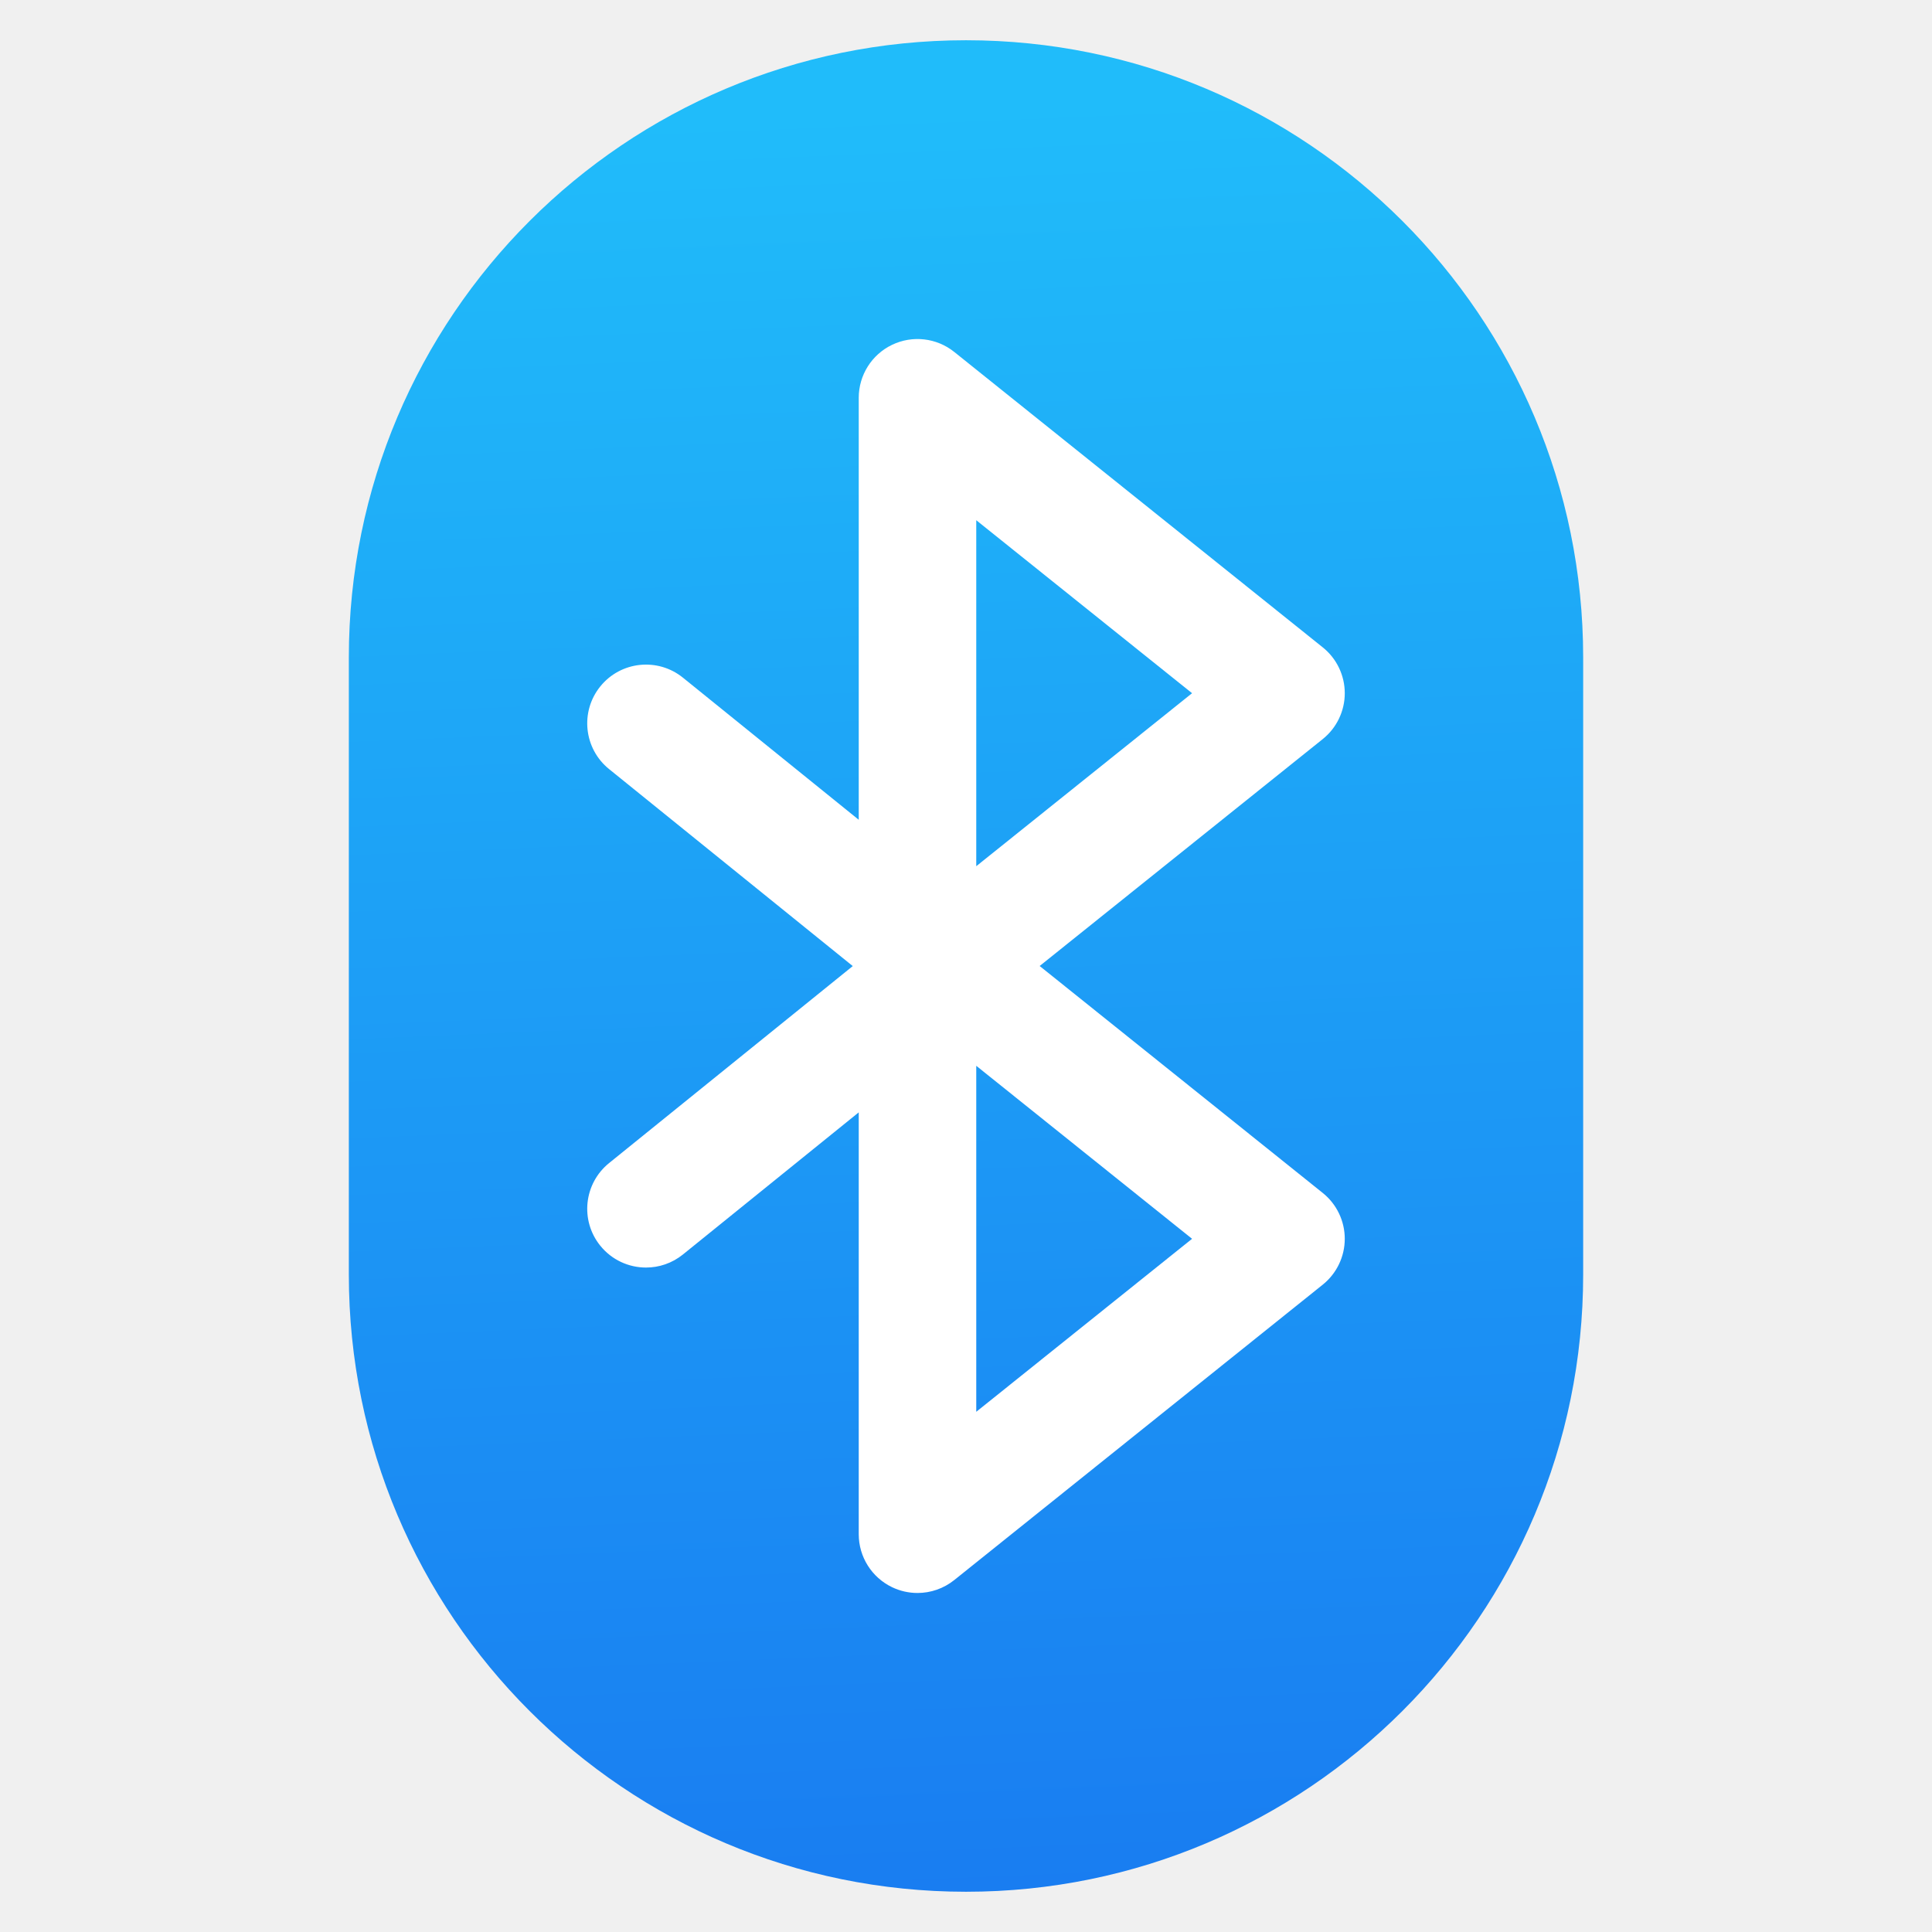
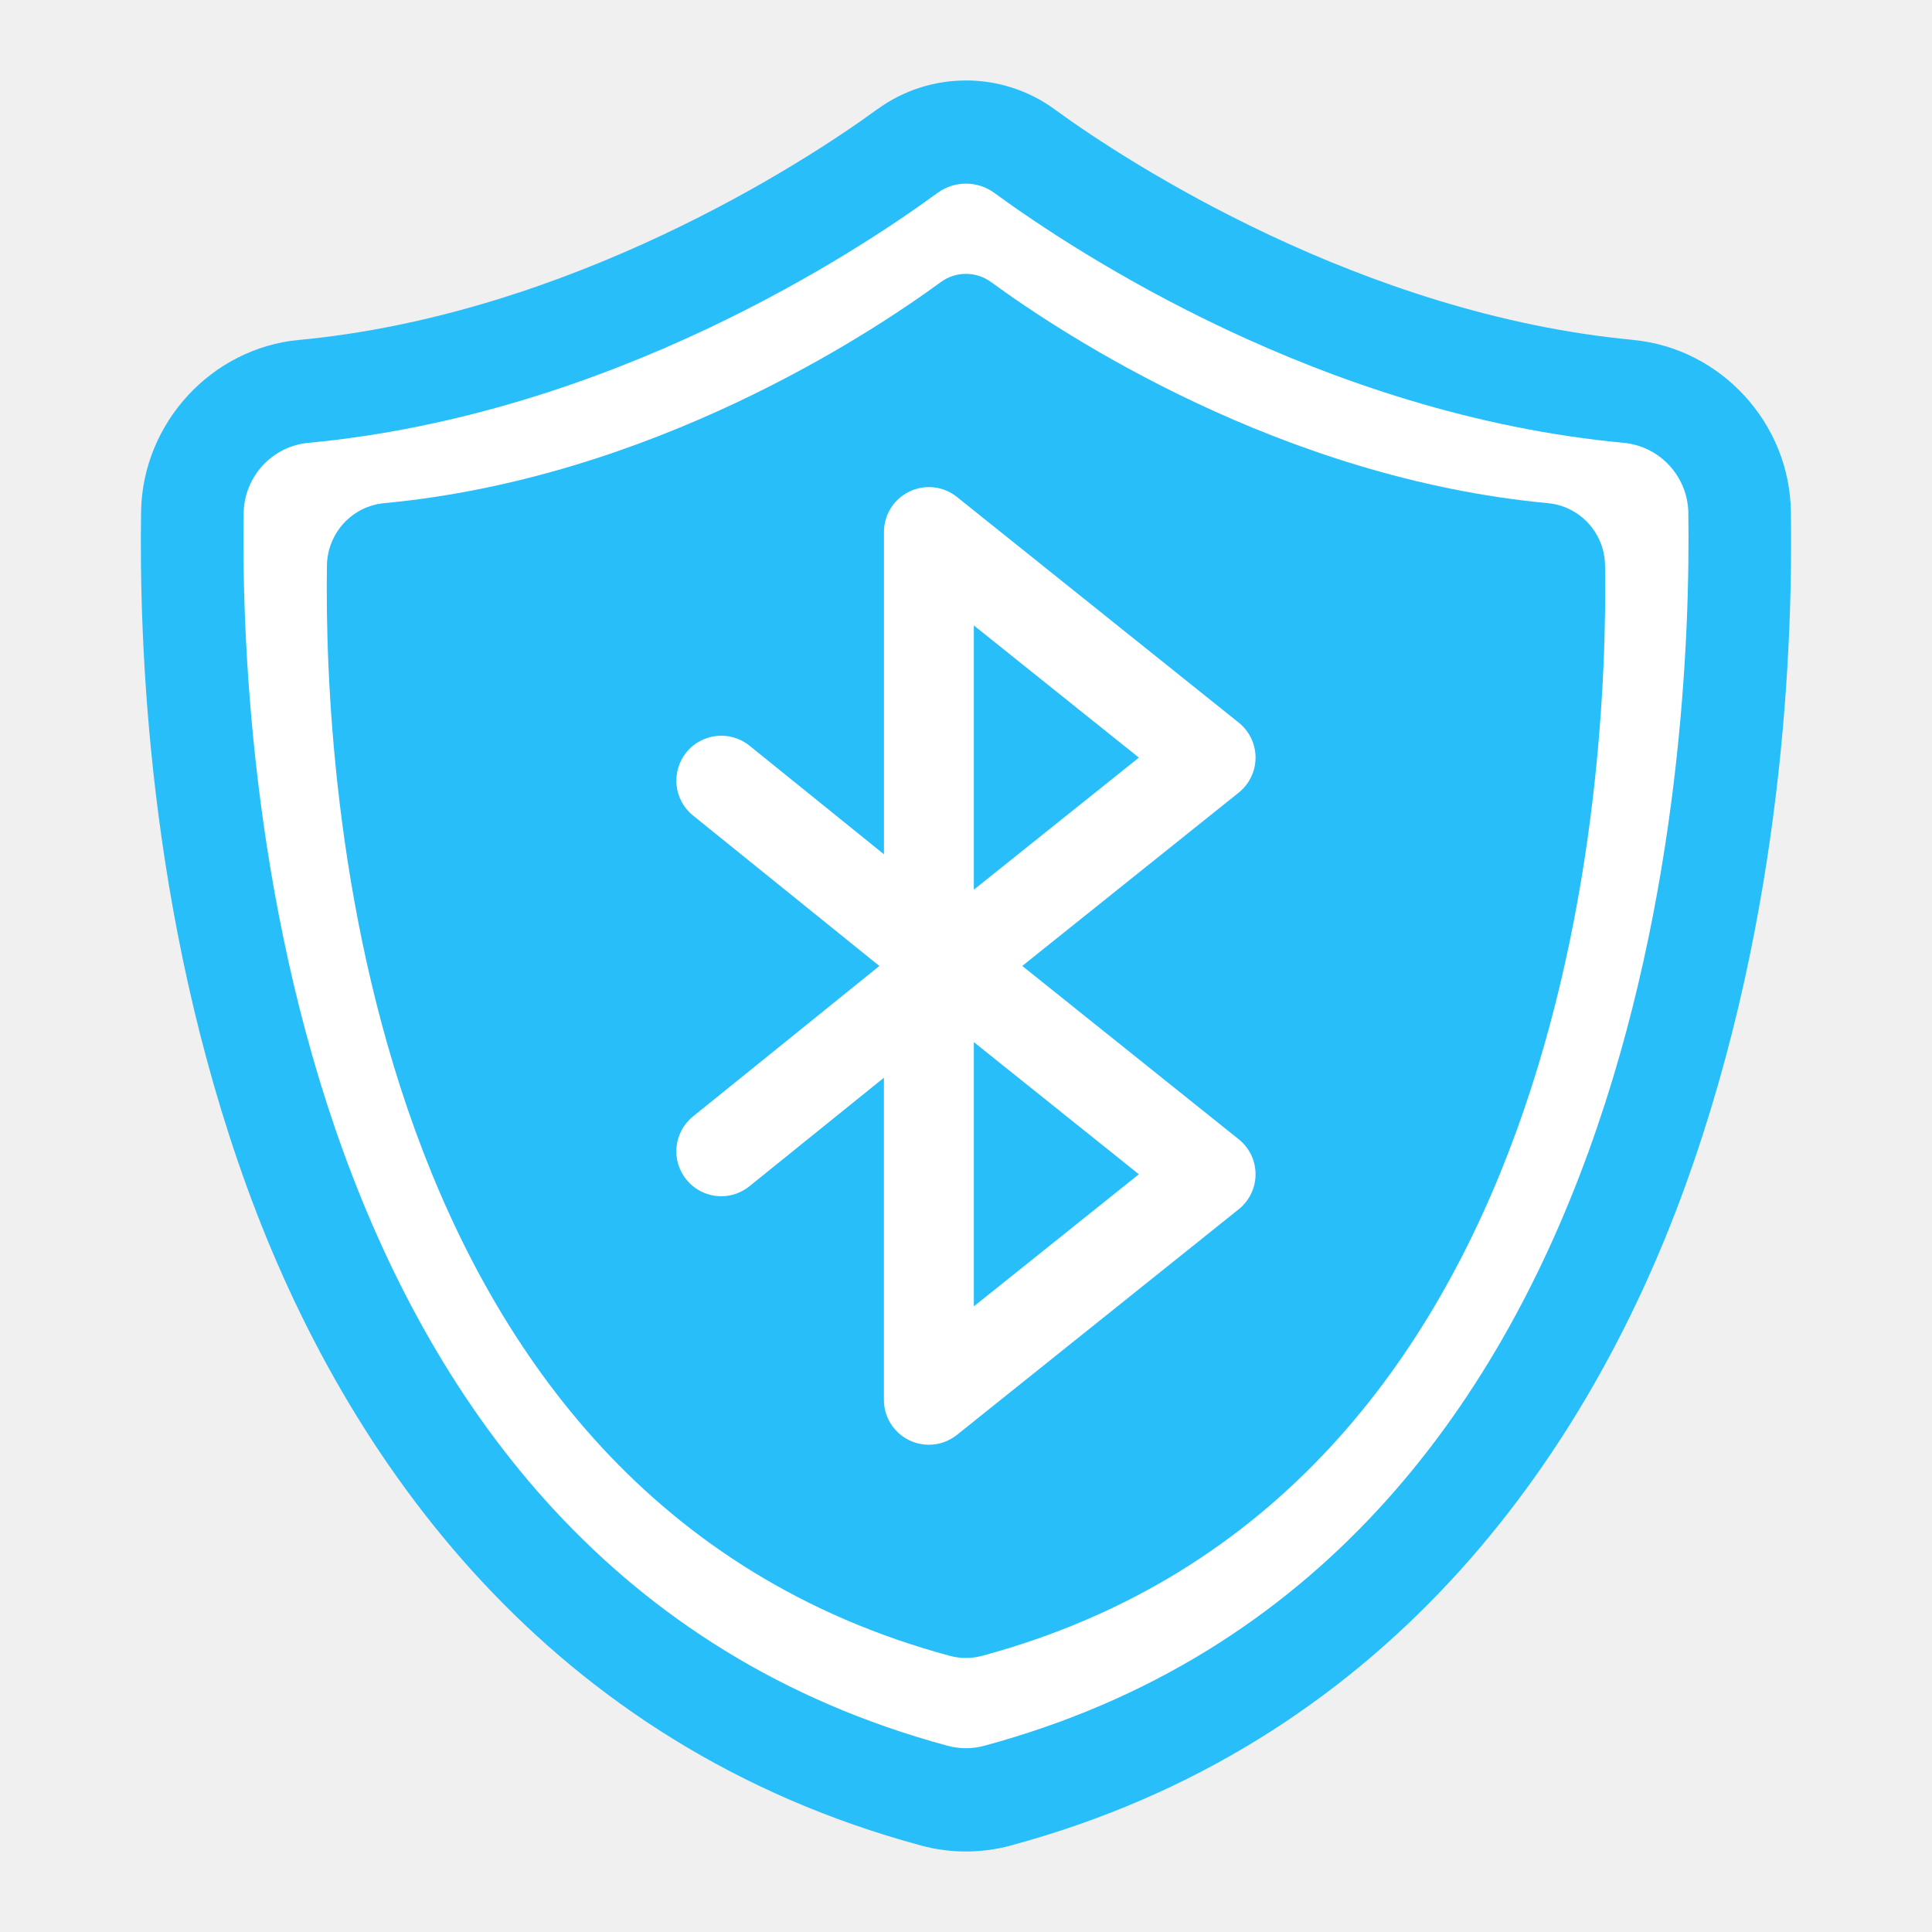
- <svg xmlns="http://www.w3.org/2000/svg" height="48" width="48">
+ <svg xmlns="http://www.w3.org/2000/svg" xmlns:xlink="http://www.w3.org/1999/xlink" height="48" width="48" version="1.1" id="svg19">
+   <defs id="defs23">
+     <linearGradient gradientTransform="translate(-419,-506.7111)" gradientUnits="userSpaceOnUse" x2="425.21" y2="513.95" x1="395.91" y1="525.26" id="a-3">
+       <stop id="stop2-6" stop-color="#da4453" />
+       <stop id="stop4-7" stop-color="#ff7336" offset="1" />
+     </linearGradient>
+     <linearGradient gradientUnits="userSpaceOnUse" x2="44" y2="33.75" x1="26.362" y1="44.09" id="b">
+       <stop id="stop7" stop-color="#c0392b" />
+       <stop id="stop9" stop-opacity="0" stop-color="#c0392b" offset="1" />
+     </linearGradient>
+     <linearGradient gradientUnits="userSpaceOnUse" x2="398.82" y2="528.52" x1="388.57" y1="519.85" id="c">
+       <stop id="stop12" stop-color="#4d4d4d" />
+       <stop id="stop14" stop-color="#31363b" offset="1" />
+     </linearGradient>
+     <linearGradient gradientUnits="userSpaceOnUse" x2="422.73" y2="537.95" x1="394.57" y1="509.8" id="d">
+       <stop id="stop17" stop-color="#e5e7e8" />
+       <stop id="stop19" stop-color="#dcdee0" offset="1" />
+     </linearGradient>
+     <linearGradient gradientTransform="matrix(0.70711,0.70711,-0.70711,0.70711,105.48,-635.29)" gradientUnits="userSpaceOnUse" x2="427.57" x1="389.57" id="e">
+       <stop id="stop22" stop-color="#fcfcfc" />
+       <stop id="stop24" stop-color="#eff0f1" offset="1" />
+     </linearGradient>
+     <linearGradient gradientTransform="translate(-444.7597,-516.3867)" x2="799.04" gradientUnits="userSpaceOnUse" y2="160.66" x1="771.7" y1="133.33" id="f" xlink:href="#d" />
+     <linearGradient gradientTransform="matrix(0.49677,0,0,0.76923,-191.2566,-404.0266)" x2="0" gradientUnits="userSpaceOnUse" y2="528.8" y1="551.8" id="g">
+       <stop id="stop28" stop-color="#c6cdd1" />
+       <stop id="stop30" stop-color="#e0e5e7" offset="1" />
+     </linearGradient>
+     <linearGradient gradientTransform="matrix(0.61141,0,0,0.76923,-238.9066,-386.3366)" x2="0" gradientUnits="userSpaceOnUse" y2="505.8" y1="557.8" id="h">
+       <stop id="stop33" stop-color="#42a603" />
+       <stop id="stop35" stop-color="#78da06" offset="1" />
+     </linearGradient>
+     <linearGradient gradientTransform="matrix(1.5625 0 0 1.53847-227.95-292.82)" gradientUnits="userSpaceOnUse" x2="400.57" x1="398.57" id="i">
+       <stop id="stop38" stop-color="#faae2a" />
+       <stop id="stop40" stop-color="#ffc35a" offset="1" />
+     </linearGradient>
+     <linearGradient gradientTransform="matrix(1.5625,0,0,1.53847,-604.3966,-793.8766)" x2="400.57" gradientUnits="userSpaceOnUse" x1="398.57" id="j" xlink:href="#i" />
+     <linearGradient gradientTransform="matrix(1.158063,0,0,1.438346,-439.4245,-734.1751)" gradientUnits="userSpaceOnUse" x2="390.65" y2="529.73" x1="410.5" y1="539.88" id="k">
+       <stop id="stop44" stop-color="#bcfd93" />
+       <stop id="stop46" stop-color="#fafff5" offset="1" />
+     </linearGradient>
+     <linearGradient gradientTransform="matrix(1,0,0,1.044059,7.999994,-1.176223)" gradientUnits="userSpaceOnUse" x2="34.19" y2="54.612" x1="14.187" y1="34.612" id="l">
+       <stop id="stop49" stop-color="#383e51" />
+       <stop id="stop51" stop-opacity="0" stop-color="#655c6f" offset="1" />
+     </linearGradient>
+     <linearGradient gradientTransform="matrix(0.61141,0,0,0.76923,-238.9066,-386.3366)" x2="0" gradientUnits="userSpaceOnUse" y2="505.8" y1="557.8" id="h-7">
+       <stop id="stop33-5" stop-color="#42a603" />
+       <stop id="stop35-3" stop-color="#78da06" offset="1" />
+     </linearGradient>
+     <linearGradient gradientTransform="matrix(0.49677,0,0,0.76923,-191.2566,-404.0266)" x2="0" gradientUnits="userSpaceOnUse" y2="528.8" y1="551.8" id="g-5">
+       <stop id="stop28-6" stop-color="#c6cdd1" />
+       <stop id="stop30-2" stop-color="#e0e5e7" offset="1" />
+     </linearGradient>
+     <linearGradient gradientTransform="matrix(1.5625,0,0,1.53847,-227.95,-292.82)" gradientUnits="userSpaceOnUse" x2="400.57" x1="398.57" id="i-9">
+       <stop id="stop38-1" stop-color="#faae2a" />
+       <stop id="stop40-2" stop-color="#ffc35a" offset="1" />
+     </linearGradient>
+     <linearGradient gradientTransform="matrix(1.5625,0,0,1.53847,-604.3966,-793.8766)" x2="400.57" gradientUnits="userSpaceOnUse" x1="398.57" id="j-7" xlink:href="#i-9" />
+     <linearGradient gradientTransform="matrix(1.5625,0,0,1.53847,-227.95,-292.82)" gradientUnits="userSpaceOnUse" x2="400.57" x1="398.57" id="linearGradient1040">
+       <stop id="stop1036" stop-color="#faae2a" />
+       <stop id="stop1038" stop-color="#ffc35a" offset="1" />
+     </linearGradient>
+     <linearGradient gradientTransform="matrix(0.61141,0,0,0.8031214,-229.65,-403.2224)" x2="0" gradientUnits="userSpaceOnUse" y2="505.8" y1="557.8" id="h-7-6">
+       <stop id="stop33-5-1" stop-color="#42a603" />
+       <stop id="stop35-3-8" stop-color="#78da06" offset="1" />
+     </linearGradient>
+     <linearGradient gradientTransform="matrix(0.49677,0,0,0.8031214,-182,-421.6918)" x2="0" gradientUnits="userSpaceOnUse" y2="528.8" y1="551.8" id="g-5-7">
+       <stop id="stop28-6-9" stop-color="#c6cdd1" />
+       <stop id="stop30-2-2" stop-color="#e0e5e7" offset="1" />
+     </linearGradient>
+     <linearGradient gradientTransform="matrix(1.5625,0,0,1.53847,-227.95,-292.82)" gradientUnits="userSpaceOnUse" x2="400.57" x1="398.57" id="i-9-0">
+       <stop id="stop38-1-2" stop-color="#faae2a" />
+       <stop id="stop40-2-3" stop-color="#ffc35a" offset="1" />
+     </linearGradient>
+     <linearGradient gradientTransform="matrix(1.5625,0,0,1.606253,-595.14,-828.7182)" x2="400.57" gradientUnits="userSpaceOnUse" x1="398.57" id="j-7-7" xlink:href="#i-9-0" />
+     <linearGradient gradientTransform="matrix(1.5625,0,0,1.53847,-227.95,-292.82)" gradientUnits="userSpaceOnUse" x2="400.57" x1="398.57" id="linearGradient1181">
+       <stop id="stop1177" stop-color="#faae2a" />
+       <stop id="stop1179" stop-color="#ffc35a" offset="1" />
+     </linearGradient>
+     <linearGradient xlink:href="#linearGradient4793" id="linearGradient2100" x1="24" y1="46" x2="23.179" y2="14.593" gradientUnits="userSpaceOnUse" gradientTransform="matrix(1,0,0,0.9980976,-41.62987,-1.174677)" />
+     <linearGradient id="linearGradient4793">
+       <stop style="stop-color:#54b60f;stop-opacity:1" offset="0" id="stop4795" />
+       <stop style="stop-color:#92dc41;stop-opacity:1" offset="1" id="stop4797" />
+     </linearGradient>
+   </defs>
  <linearGradient id="a" gradientUnits="userSpaceOnUse" x1="197.886" x2="183.327" y1="364.757" y2="12.946">
-     <stop offset="0" stop-color="#197cf1" />
-     <stop offset="1" stop-color="#20bcfa" />
+     <stop offset="0" stop-color="#197cf1" id="stop2" />
+     <stop offset="1" stop-color="#20bcfa" id="stop4" />
  </linearGradient>
-   <g transform="translate(-384.5714 -499.798)">
-     <ellipse cx="408.571" cy="524.86" fill="#fff" fill-rule="evenodd" rx="11.625" ry="17.188" />
-     <g fill="url(#a)" transform="matrix(.1277778 0 0 .1277778 385.5714 500.798)">
-       <path d="m180.003 0c-66.28 0-120.003 53.723-120.003 120v120c0 66.277 53.723 120 120.003 120 66.274 0 119.997-53.723 119.997-120v-120c0-66.277-53.723-120-119.997-120zm69.364 224.128c2.705 2.168 4.279 5.448 4.279 8.915s-1.574 6.746-4.279 8.915l-71.652 57.439c-2.067 1.657-4.597 2.511-7.148 2.511-1.68 0-3.369-.371-4.942-1.125-3.961-1.901-6.481-5.906-6.481-10.3v-82.024l-34.182 27.632c-2.114 1.709-4.653 2.541-7.176 2.541-3.331 0-6.634-1.45-8.892-4.243-3.967-4.907-3.204-12.101 1.703-16.068l47.385-38.306-47.385-38.306c-4.907-3.967-5.67-11.161-1.703-16.068 3.967-4.908 11.162-5.669 16.068-1.703l34.182 27.632v-82.051c0-4.394 2.52-8.399 6.481-10.3 3.962-1.901 8.663-1.362 12.091 1.386l71.652 57.441c2.705 2.168 4.279 5.448 4.279 8.914s-1.574 6.746-4.279 8.915l-55.046 44.125z" />
-       <path d="m223.954 126.959-41.96-33.638v67.275z" />
-       <path d="m223.954 233.042-41.96-33.638v67.275z" />
-     </g>
+   <g id="g1074" transform="matrix(1.003178,0,0,1.001905,72.76458,6.47513)">
+     <g transform="translate(-46.91445,-0.4964883)" style="display:inline" id="layer2" />
+     <g transform="translate(-46.91445,-0.4964883)" style="display:inline" id="layer1" />
+     <path id="path983" d="m -48.613,-4.467 c -0.774,0 -1.546,0.24 -2.198,0.718 v -0.002 c -1.808,1.325 -7.612,5.086 -14.321,5.718 -2.163,0.203 -3.87,2.058 -3.908,4.25 v 0.002 0.003 c -0.048,3.149 0.147,9.924 2.62,16.747 2.474,6.823 7.502,13.846 16.7,16.333 l 0.002,0.002 h 0.002 c 0.723,0.194 1.484,0.194 2.206,0 h 0.002 l 0.002,-0.002 c 9.199,-2.485 14.226,-9.507 16.7,-16.331 2.473,-6.822 2.671,-13.595 2.625,-16.744 -0.029,-2.206 -1.746,-4.058 -3.91,-4.26 l -0.003,-0.002 c -6.703,-0.633 -12.501,-4.385 -14.319,-5.715 -0.651,-0.478 -1.426,-0.718 -2.2,-0.718 z" style="color:#000000;font-style:normal;font-variant:normal;font-weight:normal;font-stretch:normal;font-size:medium;line-height:normal;font-family:sans-serif;font-variant-ligatures:normal;font-variant-position:normal;font-variant-caps:normal;font-variant-numeric:normal;font-variant-alternates:normal;font-feature-settings:normal;text-indent:0;text-align:start;text-decoration:none;text-decoration-line:none;text-decoration-style:solid;text-decoration-color:#000000;letter-spacing:normal;word-spacing:normal;text-transform:none;writing-mode:lr-tb;direction:ltr;text-orientation:mixed;dominant-baseline:auto;baseline-shift:baseline;text-anchor:start;white-space:normal;shape-padding:0;clip-rule:nonzero;display:inline;overflow:visible;visibility:visible;opacity:1;isolation:auto;mix-blend-mode:normal;color-interpolation:sRGB;color-interpolation-filters:linearRGB;solid-color:#000000;solid-opacity:1;vector-effect:none;fill:#28befa;fill-opacity:1;fill-rule:nonzero;stroke:none;stroke-width:5.101;stroke-linecap:butt;stroke-linejoin:miter;stroke-miterlimit:4;stroke-dasharray:none;stroke-dashoffset:0;stroke-opacity:1;color-rendering:auto;image-rendering:auto;shape-rendering:auto;text-rendering:auto;enable-background:accumulate" />
+     <path d="m -30.72,6.262 c -0.012,-0.909 -0.707,-1.661 -1.606,-1.744 -7.473,-0.704 -13.571,-4.725 -15.581,-6.196 -0.42,-0.308 -0.99,-0.308 -1.41,0 -2.007,1.471 -8.105,5.492 -15.577,6.196 -0.899,0.083 -1.59,0.834 -1.606,1.744 -0.09,5.935 0.856,26.083 17.438,30.567 0.295,0.079 0.605,0.079 0.899,0 16.582,-4.48 17.529,-24.632 17.442,-30.567 z" id="path977" style="fill:#ffffff;fill-opacity:1;stroke-width:0.375" />
+     <g transform="matrix(0.8756998,0,0,0.883419,-69.56717,-3.792047)" style="display:inline" id="layer2-3" />
+     <g transform="matrix(0.8756998,0,0,0.883419,-69.56717,-3.792047)" style="display:inline" id="layer1-6" />
+     <path style="fill:#28befa;fill-opacity:1;stroke-width:0.332" id="path1036" d="M -32.784,7.556 C -32.794,6.752 -33.409,6.087 -34.204,6.014 -40.815,5.391 -46.21,1.834 -47.988,0.533 c -0.372,-0.273 -0.875,-0.273 -1.247,0 -1.775,1.301 -7.17,4.858 -13.781,5.481 -0.796,0.073 -1.407,0.738 -1.421,1.543 -0.08,5.25 0.757,23.075 15.427,27.041 0.261,0.07 0.535,0.07 0.796,0 14.67,-3.963 15.507,-21.791 15.431,-27.041 z" />
+     <path id="path9" d="m -49.402,5.623 c -0.204,-0.023 -0.416,0.01 -0.609,0.103 -0.386,0.185 -0.631,0.575 -0.631,1.003 v 7.992 l -3.329,-2.692 c -0.478,-0.386 -1.178,-0.313 -1.565,0.165 -0.386,0.478 -0.313,1.18 0.165,1.566 l 4.615,3.731 -4.615,3.731 c -0.478,0.386 -0.552,1.087 -0.165,1.565 0.22,0.272 0.542,0.414 0.866,0.414 0.246,0 0.492,-0.082 0.698,-0.249 l 3.329,-2.69 v 7.989 c 0,0.428 0.245,0.818 0.631,1.003 0.153,0.073 0.319,0.109 0.482,0.109 0.248,10e-7 0.494,-0.083 0.695,-0.244 l 6.979,-5.595 c 0.263,-0.211 0.417,-0.53 0.417,-0.868 0,-0.338 -0.153,-0.657 -0.417,-0.868 l -5.361,-4.298 5.361,-4.298 c 0.263,-0.211 0.417,-0.53 0.417,-0.868 0,-0.338 -0.153,-0.657 -0.417,-0.868 L -48.834,5.861 c -0.167,-0.134 -0.364,-0.215 -0.569,-0.238 z m 0.986,3.424 4.087,3.277 -4.087,3.275 z m 0,10.332 4.087,3.277 -4.087,3.275 z" style="fill:#ffffff;fill-opacity:1;stroke-width:0.097" />
  </g>
</svg>
